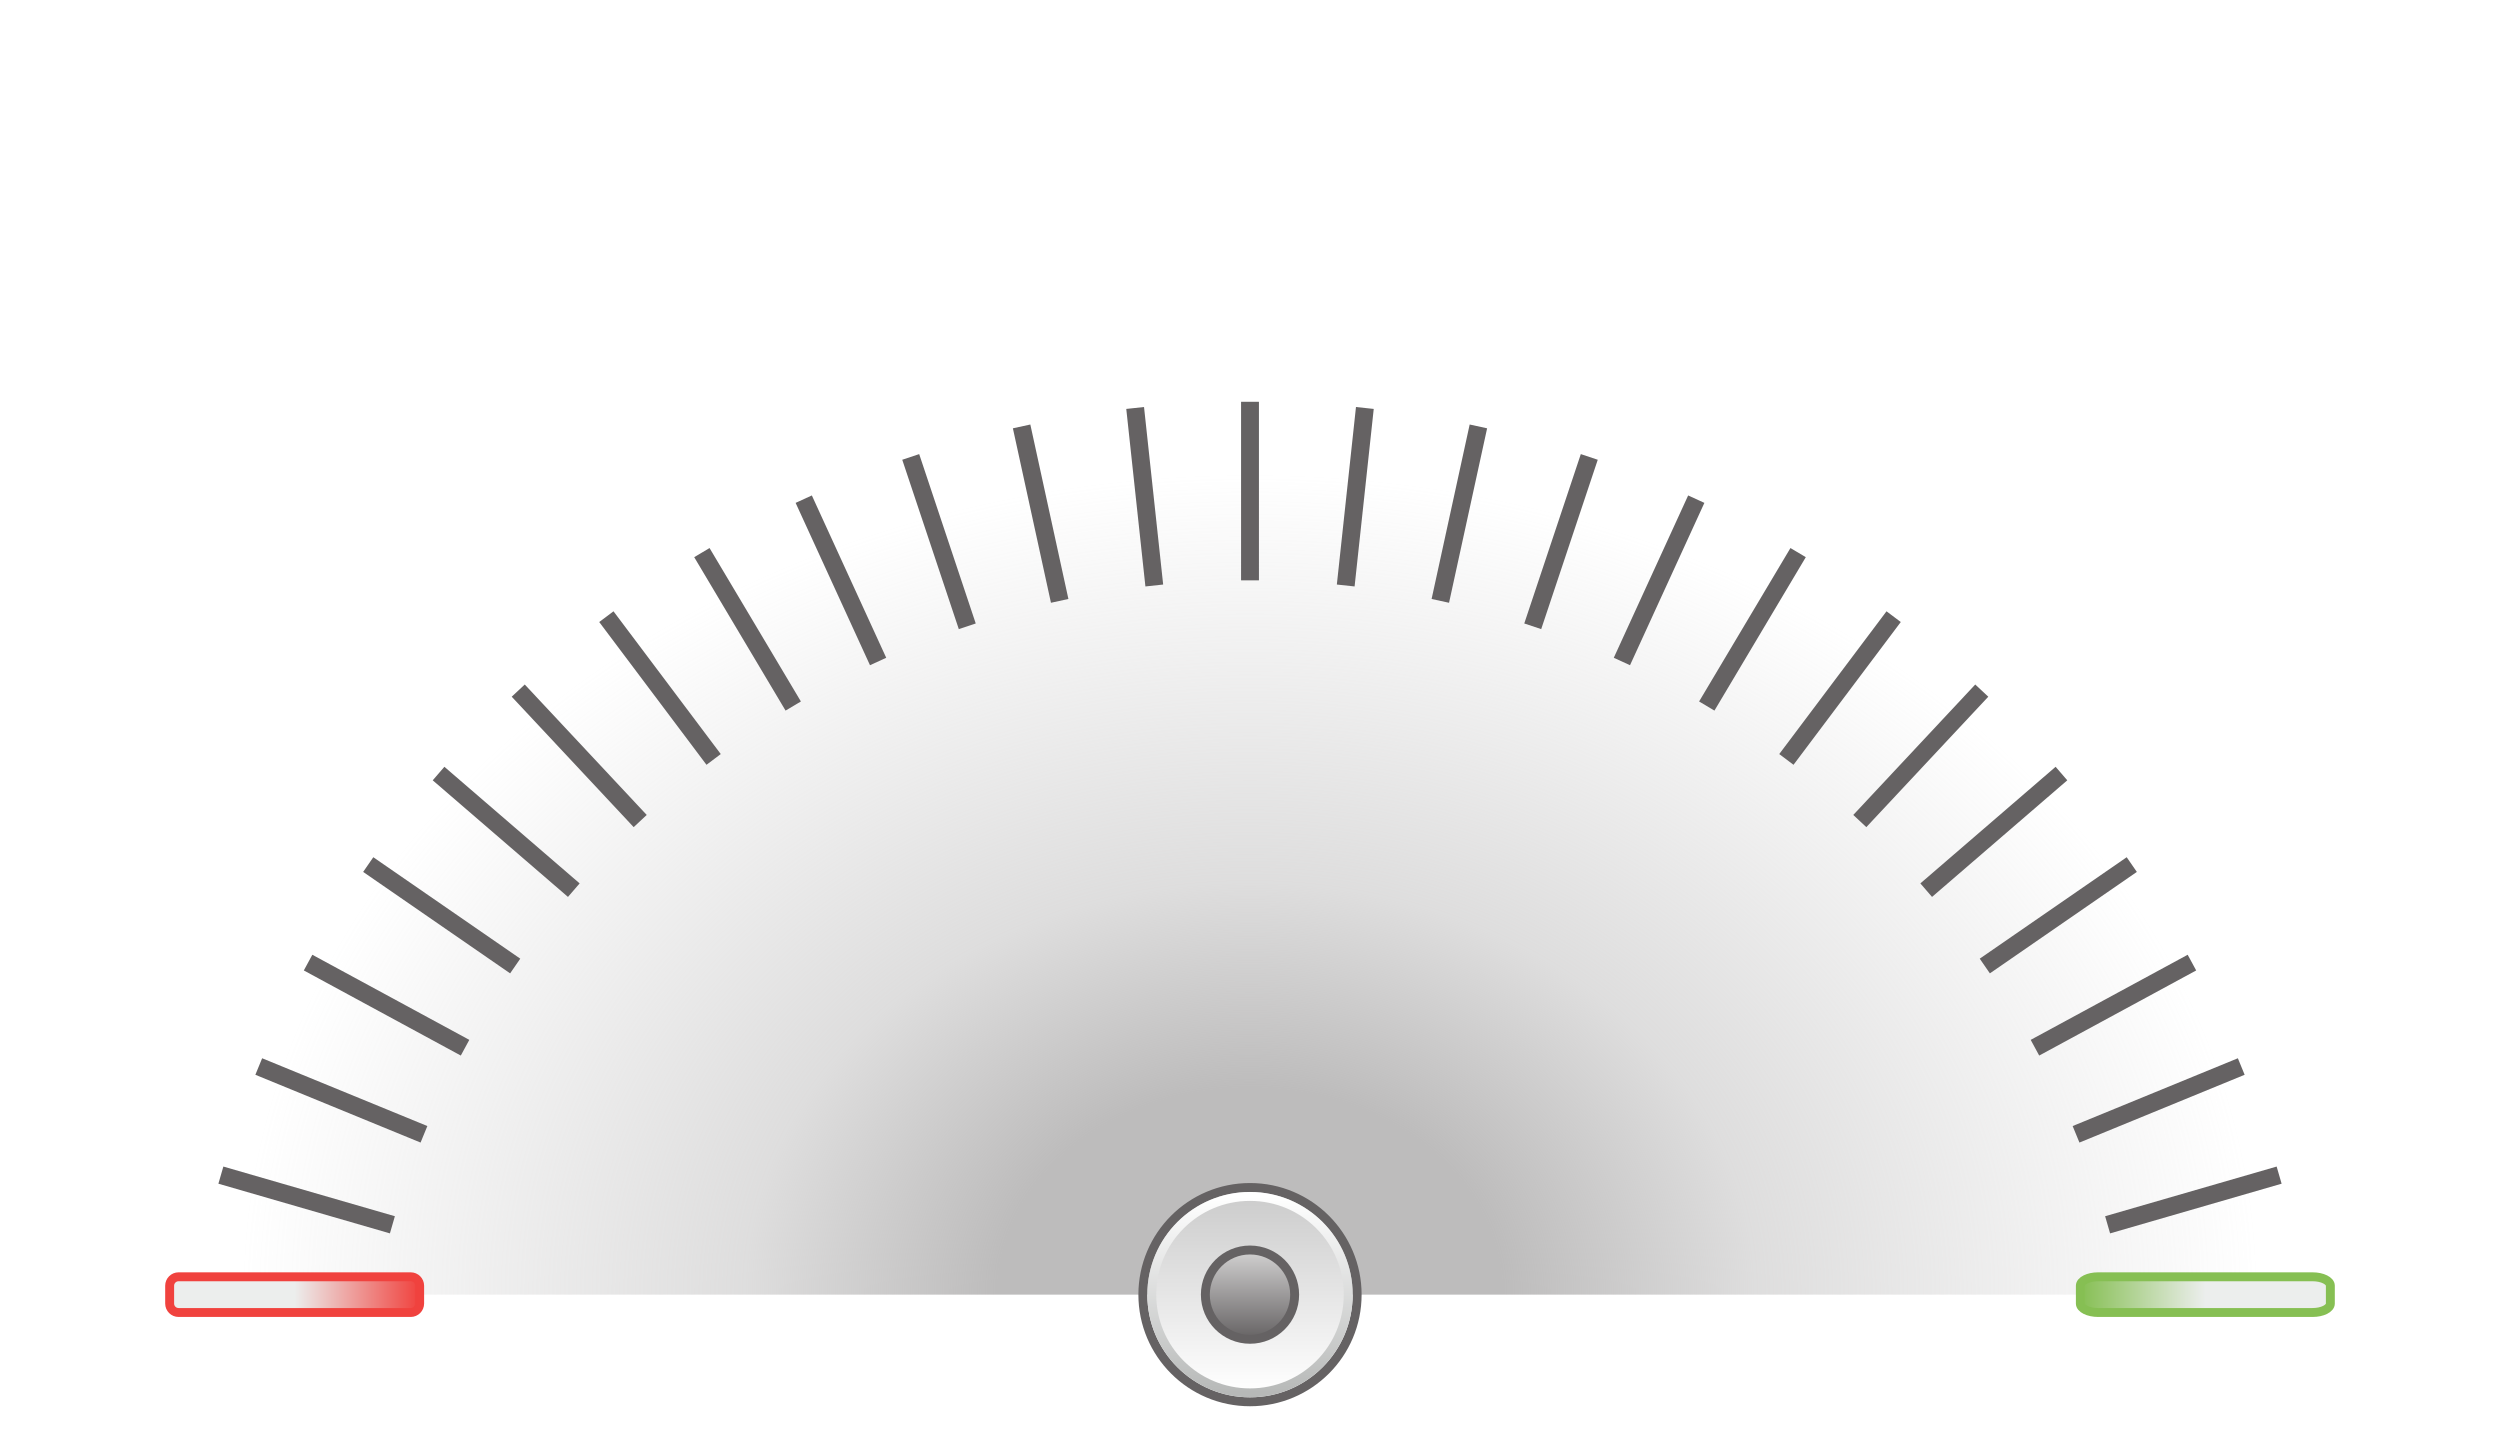
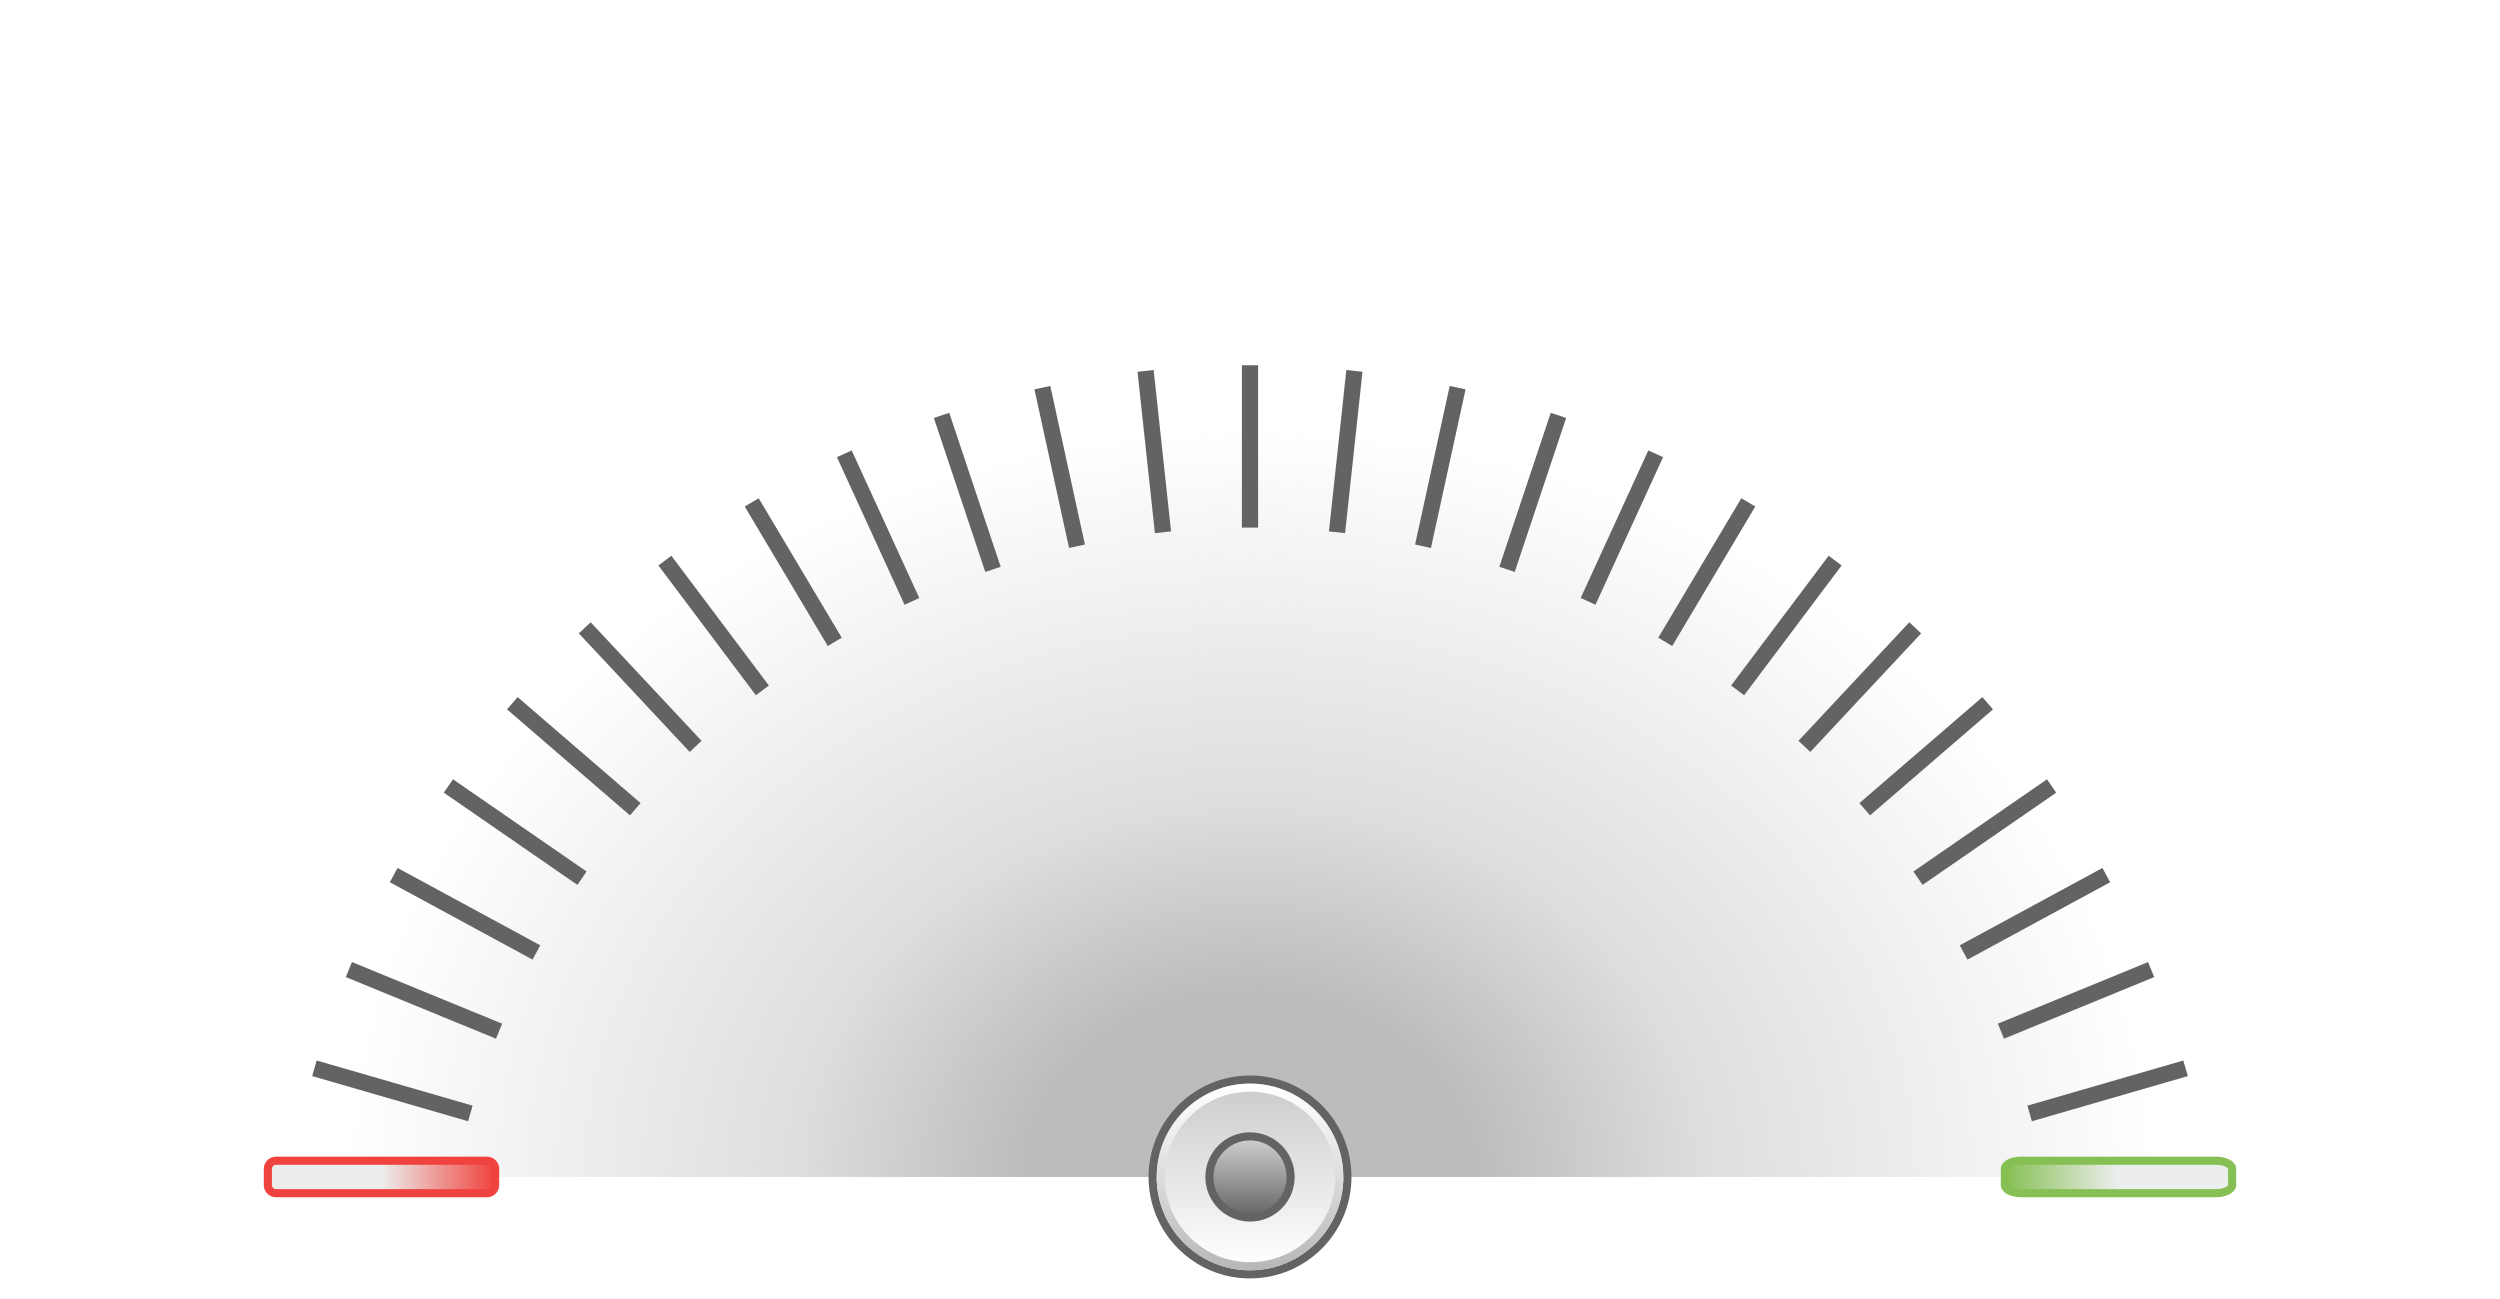
- <svg xmlns="http://www.w3.org/2000/svg" width="100%" height="100%" version="1.1" viewBox="-70 -72.5 140 80" preserveAspectRatio="xMidYMid meet" id="svg2">
+ <svg xmlns="http://www.w3.org/2000/svg" width="100%" height="100%" version="1.1" viewBox="-77 -72.5 154 80" preserveAspectRatio="xMidYMid meet" id="svg2">
  <defs id="defs4">
    <linearGradient id="gauge-mark-green-gradient" x1="0" x2="1" y1="0" y2="0">
      <stop offset="0%" stop-color="#86bf53" id="stop7" />
      <stop offset="50%" stop-color="#eceeed" id="stop9" />
      <stop offset="100%" stop-color="#eceeed" id="stop11" />
    </linearGradient>
    <linearGradient id="gauge-mark-red-gradient" x1="1" x2="0" y1="0" y2="0">
      <stop offset="0%" stop-color="#f0423e" id="stop14" />
      <stop offset="50%" stop-color="#eceeed" id="stop16" />
      <stop offset="100%" stop-color="#eceeed" id="stop18" />
    </linearGradient>
    <linearGradient id="gauge-needle-dashed-gradient" x1="0" x2="0" y1="0" y2="1">
      <stop offset="0%" stop-color="#b2b4b3" id="stop21" />
      <stop offset="100%" stop-color="#eef0ef" id="stop23" />
    </linearGradient>
    <radialGradient id="gauge-background-gradient" cx="0.5" cy="1" r="1">
      <stop offset="0%" stop-color="#bdbcbc" id="stop26" />
      <stop offset="10%" stop-color="#bdbcbc" id="stop28" />
      <stop offset="20%" stop-color="#bdbcbc" stop-opacity="0.5" id="stop30" />
      <stop offset="30%" stop-color="#bdbcbc" stop-opacity="0.25" id="stop32" />
      <stop offset="40%" stop-color="#bdbcbc" stop-opacity="0" id="stop34" />
      <stop offset="100%" stop-color="#bdbcbc" stop-opacity="0" id="stop36" />
    </radialGradient>
    <linearGradient id="gauge-marker-outer-gradient" x1="0" x2="0" y1="0" y2="1">
      <stop offset="0%" stop-color="#cccccc" id="stop39" />
      <stop offset="100%" stop-color="#ffffff" id="stop41" />
    </linearGradient>
    <linearGradient id="gauge-marker-outer-stroke-gradient" x1="0" x2="0" y1="0" y2="1">
      <stop offset="0%" stop-color="#ffffff" id="stop44" />
      <stop offset="100%" stop-color="#b7b9b8" id="stop46" />
    </linearGradient>
    <linearGradient id="gauge-marker-inner-gradient" x1="0" x2="0" y1="0" y2="1">
      <stop offset="0%" stop-color="#d3d2d2" id="stop49" />
      <stop offset="100%" stop-color="#656263" id="stop51" />
    </linearGradient>
    <linearGradient id="tpl-gauge-needle-gradient" x1="0" x2="0" y1="0" y2="1">
      <stop offset="0%" stop-color="#49ef3f" id="stop54" />
      <stop offset="50%" stop-color="#49ef3f" id="stop56" />
      <stop offset="100%" stop-color="#eceeed" id="stop58" />
    </linearGradient>
    <g id="tpl-gauge-needle-dashed" class="gauge-needle-dashed">
      <rect class="gauge-needle-fill" x="-1.5" y="-57" width="3" height="57" id="rect61" />
      <line class="gauge-needle-mask" x1="0" y1="-57" x2="0" y2="0" id="line63" />
    </g>
    <g id="tpl-gauge-needle-plain" class="gauge-needle-plain">
      <rect class="gauge-needle-fill" x="-1.5" y="-57" width="3" height="57" id="rect66" />
    </g>
    <g id="tpl-gauge-needle-none" />
    <g id="tpl-gauge-marker-plain">
      <circle class="gauge-marker-accent" cx="0" cy="-57" r="6" id="circle70" />
      <circle class="gauge-marker-outer" cx="0" cy="-57" r="5.5" id="circle72" />
      <circle class="gauge-marker-inner" cx="0" cy="-57" r="2.5" id="circle74" />
      <text class="gauge-marker-text" x="0" y="-65" id="text76" text-anchor="middle" />
    </g>
    <g id="tpl-gauge-marker-none" />
    <style type="text/css" id="style79">
      .gauge-marker-accent { fill:none; stroke:#656263; stroke-width:0.5; }
      .gauge-marker-outer { fill:url(#gauge-marker-outer-gradient); stroke:url(#gauge-marker-outer-stroke-gradient); stroke-width:0.5; }
      .gauge-marker-inner { fill:url(#gauge-marker-inner-gradient); stroke:#656263; stroke-width:0.5; }
      .gauge-marker-text { font-family:Arial,sans-seriff; font-size:6px; }
      .gauge-background { fill:url(#gauge-background-gradient); }
      .gauge-mark-green-main { stroke:#86bf53; fill:url(#gauge-mark-green-gradient); stroke-width:0.5; }
      .gauge-mark-red-main { stroke:#f0423e; fill:url(#gauge-mark-red-gradient); stroke-width:0.5; }
      .gauge-mark { stroke:#656263; stroke-width:1; }
      .gauge-needle-dashed .gauge-needle-fill { stroke:#656263; fill:url(#gauge-needle-dashed-gradient); stroke-width:0.5; }
      .gauge-needle-dashed .gauge-needle-mask { stroke:#656263; stroke-dasharray:5,5; stroke-width:3.5; }
      .gauge-needle-plain .gauge-needle-fill { stroke:#656263; fill:url(#gauge-needle-dashed-gradient); stroke-width:0.5; }
    </style>
  </defs>
  <rect class="gauge-background" x="-70" y="-115" width="140" height="115" id="rect81" />
  <g class="gauge-markers" id="g83">
    <line class="gauge-mark" x1="-48.026" y1="-3.911" x2="-57.631" y2="-6.693" id="line85" />
    <line class="gauge-mark" x1="-46.258" y1="-8.979" x2="-55.51" y2="-12.775" id="line87" />
    <line class="gauge-mark" x1="-43.957" y1="-13.828" x2="-52.748" y2="-18.594" id="line89" />
    <line class="gauge-mark" x1="-41.149" y1="-18.403" x2="-49.379" y2="-24.084" id="line91" />
    <line class="gauge-mark" x1="-37.867" y1="-22.651" x2="-45.441" y2="-29.181" id="line93" />
    <line class="gauge-mark" x1="-34.149" y1="-26.522" x2="-40.979" y2="-33.826" id="line95" />
    <line class="gauge-mark" x1="-30.037" y1="-29.972" x2="-36.044" y2="-37.967" id="line97" />
    <line class="gauge-mark" x1="-25.579" y1="-32.962" x2="-30.695" y2="-41.554" id="line99" />
    <line class="gauge-mark" x1="-20.826" y1="-35.456" x2="-24.991" y2="-44.547" id="line101" />
    <line class="gauge-mark" x1="-15.833" y1="-37.427" x2="-19" y2="-46.912" id="line103" />
    <line class="gauge-mark" x1="-10.658" y1="-38.851" x2="-12.79" y2="-48.621" id="line105" />
    <line class="gauge-mark" x1="-5.36" y1="-39.712" x2="-6.432" y2="-49.654" id="line107" />
    <line class="gauge-mark" x1="0" y1="-40" x2="0" y2="-50" id="line109" />
    <line class="gauge-mark" x1="5.36" y1="-39.712" x2="6.432" y2="-49.654" id="line111" />
    <line class="gauge-mark" x1="10.658" y1="-38.851" x2="12.79" y2="-48.621" id="line113" />
    <line class="gauge-mark" x1="15.833" y1="-37.427" x2="19" y2="-46.912" id="line115" />
    <line class="gauge-mark" x1="20.826" y1="-35.456" x2="24.991" y2="-44.547" id="line117" />
    <line class="gauge-mark" x1="25.579" y1="-32.962" x2="30.695" y2="-41.554" id="line119" />
    <line class="gauge-mark" x1="30.037" y1="-29.972" x2="36.044" y2="-37.967" id="line121" />
    <line class="gauge-mark" x1="34.149" y1="-26.522" x2="40.979" y2="-33.826" id="line123" />
    <line class="gauge-mark" x1="37.867" y1="-22.651" x2="45.441" y2="-29.181" id="line125" />
    <line class="gauge-mark" x1="41.149" y1="-18.403" x2="49.379" y2="-24.084" id="line127" />
    <line class="gauge-mark" x1="43.957" y1="-13.828" x2="52.748" y2="-18.594" id="line129" />
    <line class="gauge-mark" x1="46.258" y1="-8.979" x2="55.51" y2="-12.775" id="line131" />
    <line class="gauge-mark" x1="48.026" y1="-3.911" x2="57.631" y2="-6.693" id="line133" />
    <rect class="gauge-mark-green-main" x="46.5" y="-1" width="14" height="2" rx="1" ry="0.5" id="rect135" />
    <rect class="gauge-mark-red-main" x="-60.5" y="-1" width="14" height="2" rx="0.5" ry="0.5" id="rect137" />
  </g>
  <g class="dynamic" id="g139" />
  <g id="gauge-marker-origin">
    <circle class="gauge-marker-accent" cx="0" cy="0" r="6" id="circle142" />
    <circle class="gauge-marker-outer" cx="0" cy="0" r="5.5" id="circle144" />
    <circle class="gauge-marker-inner" cx="0" cy="0" r="2.5" id="circle146" />
  </g>
</svg>
